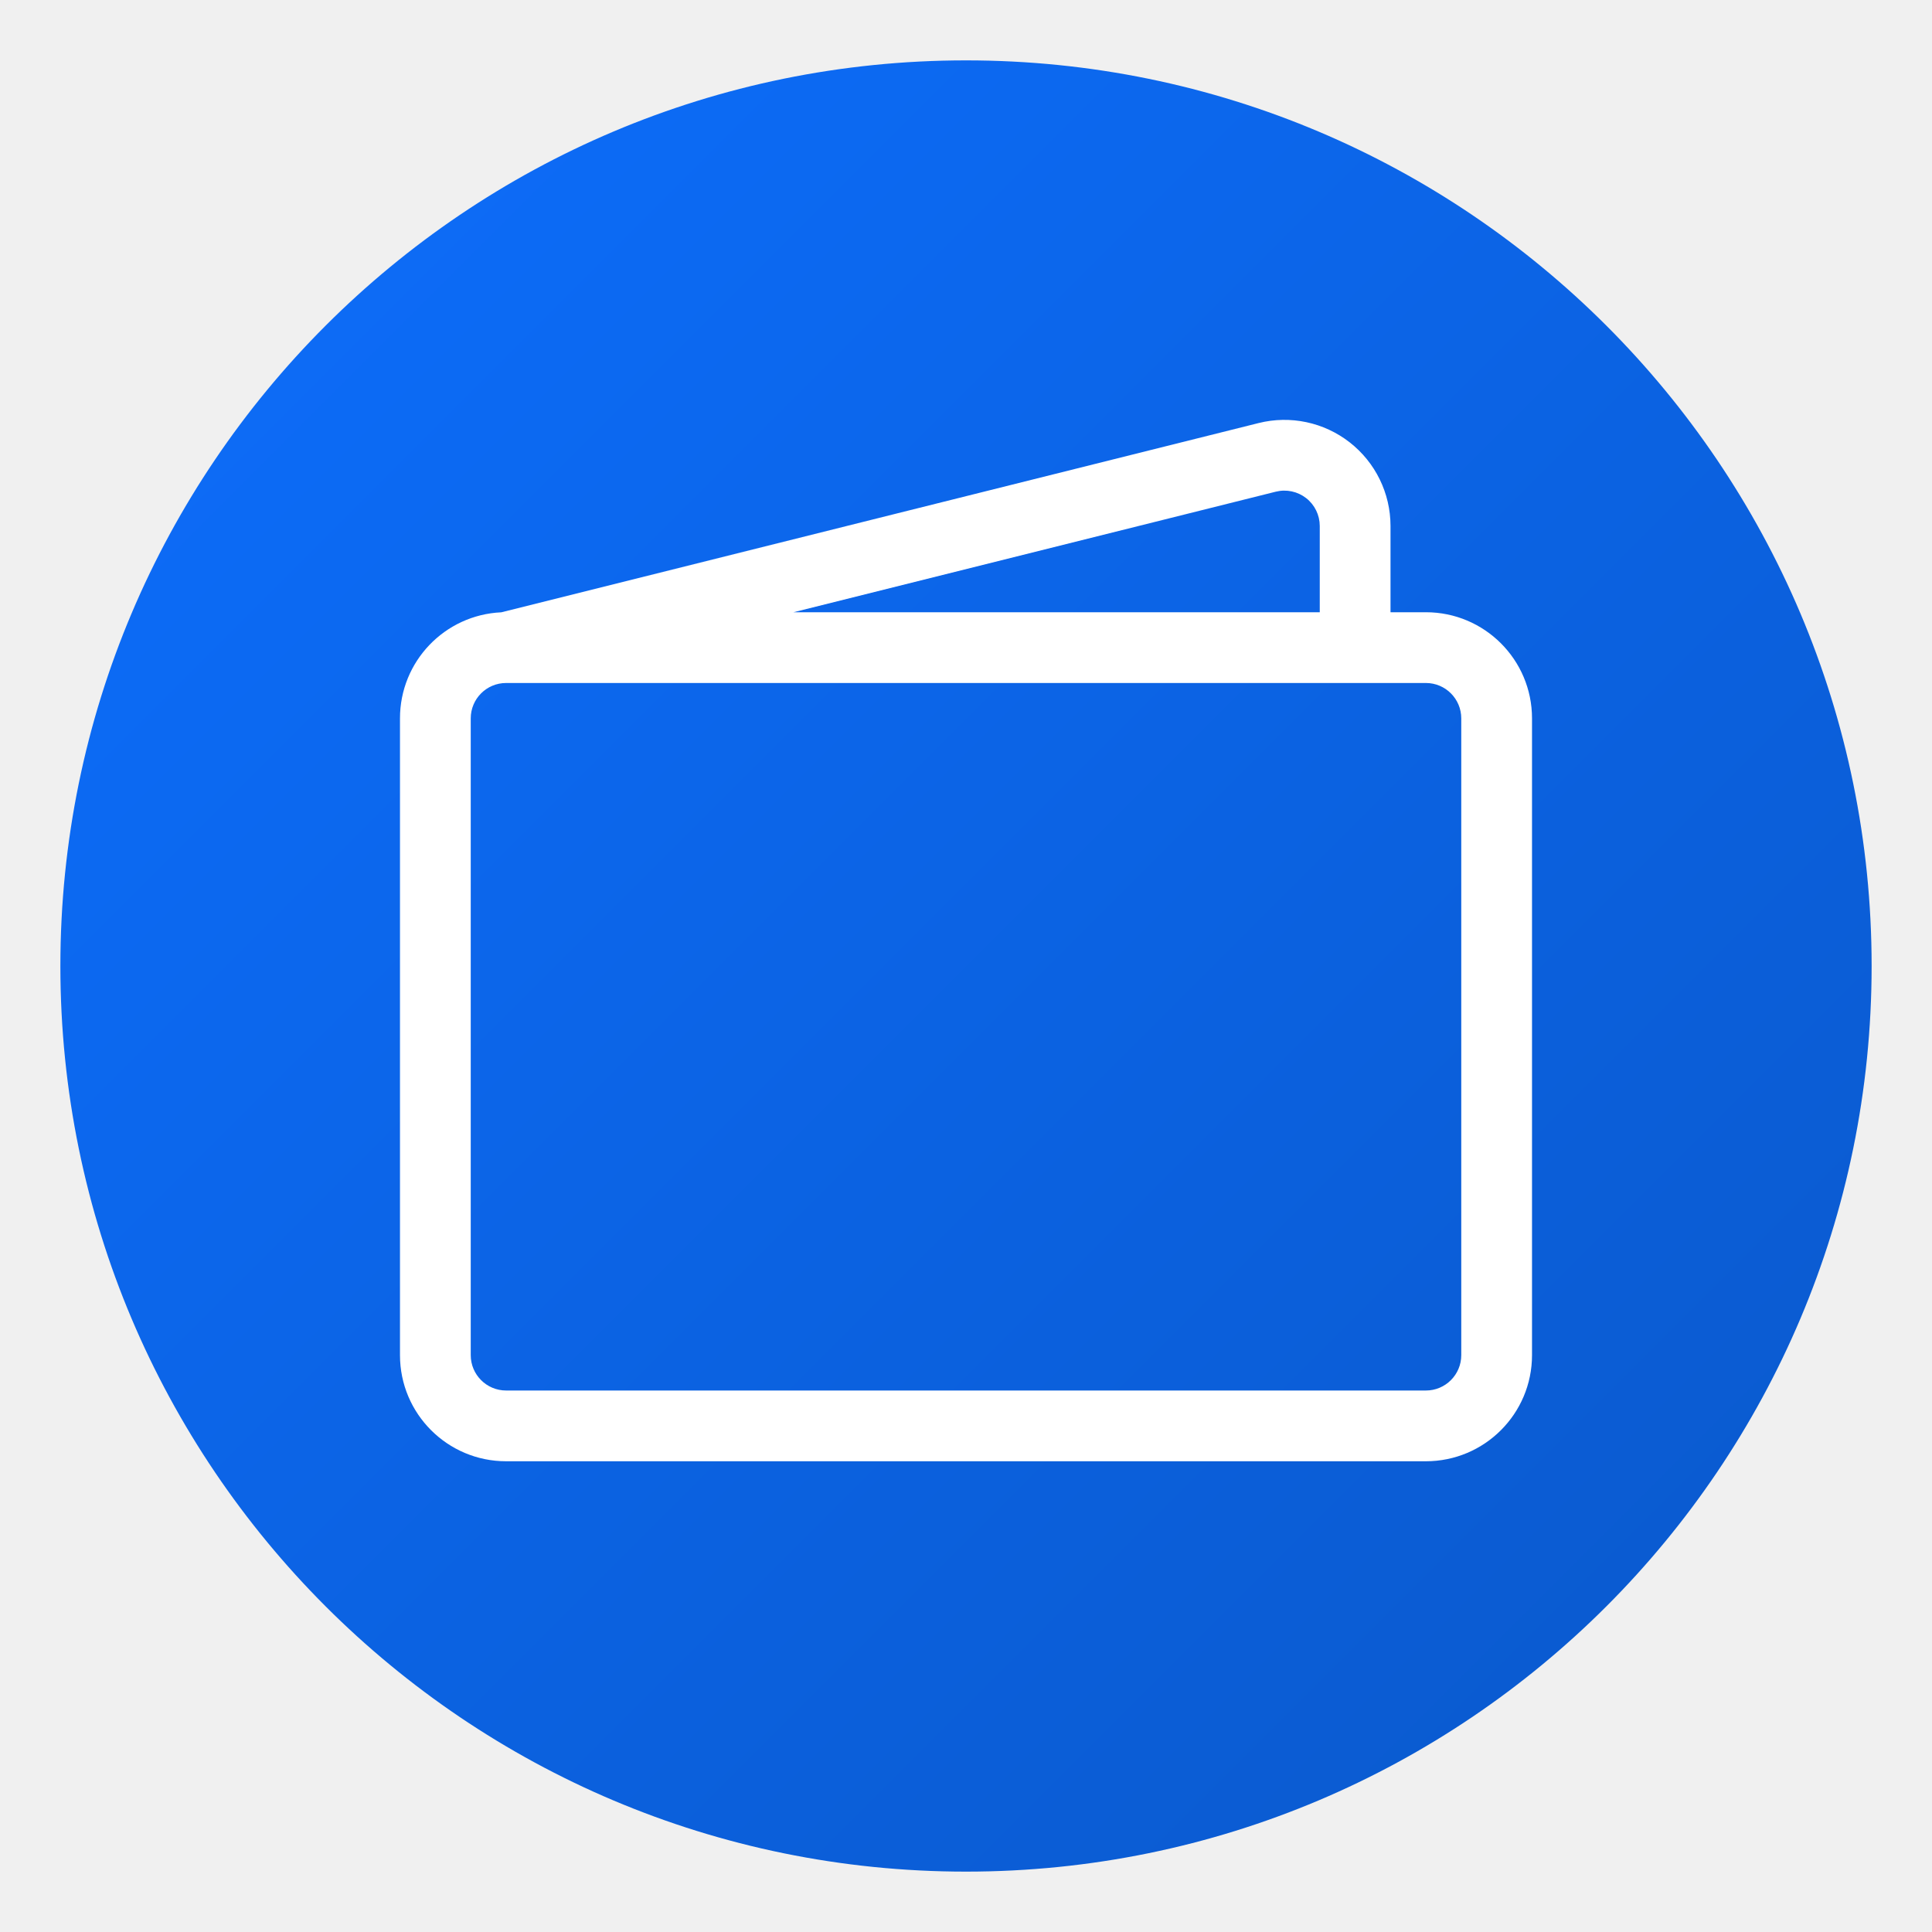
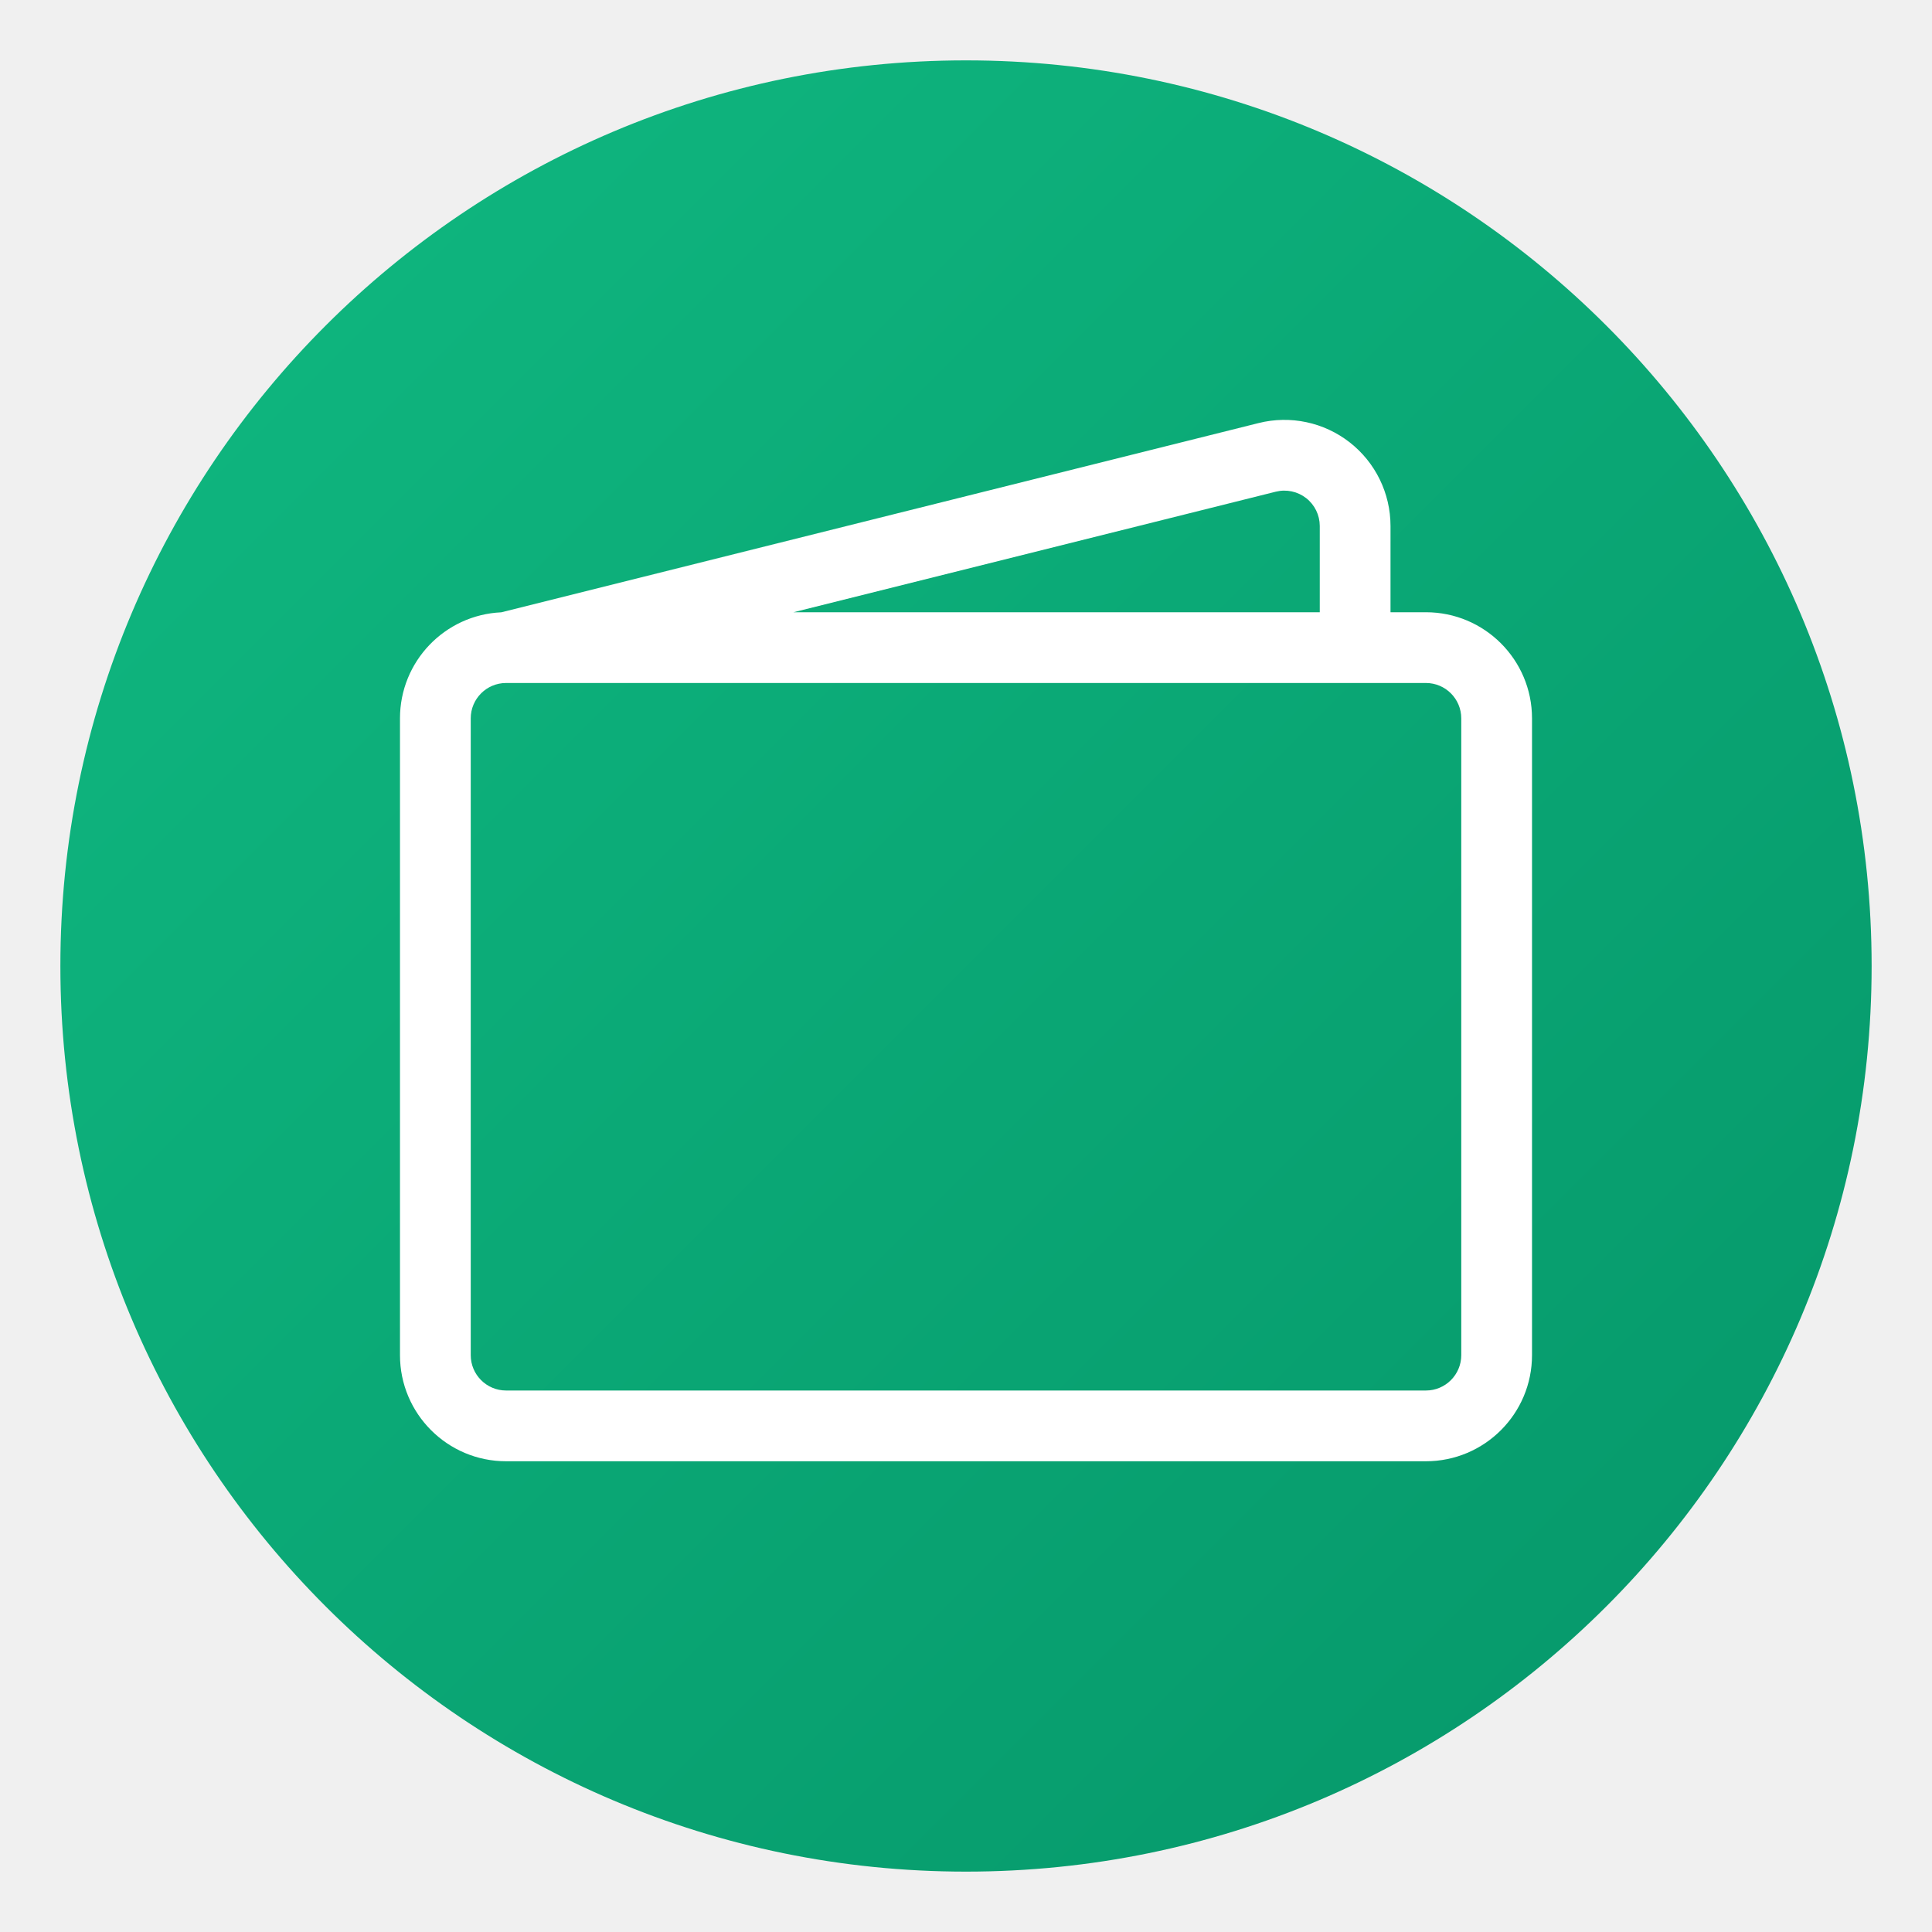
<svg xmlns="http://www.w3.org/2000/svg" width="512" height="512" viewBox="0 0 512 512">
  <defs>
    <linearGradient id="bgGradient512" x1="0%" y1="0%" x2="100%" y2="100%">
-       <stop offset="0%" style="stop-color:#0d6efd;stop-opacity:1" />
-       <stop offset="100%" style="stop-color:#0a58ca;stop-opacity:1" />
+       <stop offset="0%" style="stop-color:#10B981;stop-opacity:1" />
+       <stop offset="100%" style="stop-color:#059669;stop-opacity:1" />
    </linearGradient>
  </defs>
  <circle cx="256" cy="256" r="240" fill="url(#bgGradient512)" />
  <g transform="translate(106, 106) scale(18.75)">
    <path fill="#ffffff" fill-rule="evenodd" d="M12.136.326A1.5 1.5 0 0 1 14 1.78V3h.5A1.5 1.5 0 0 1 16 4.5v9a1.5 1.5 0 0 1-1.5 1.5h-13A1.5 1.5 0 0 1 0 13.5v-9a1.5 1.5 0 0 1 1.432-1.499zM5.562 3H13V1.78a.5.5 0 0 0-.621-.484zM1.5 4a.5.5 0 0 0-.5.5v9a.5.5 0 0 0 .5.5h13a.5.5 0 0 0 .5-.5v-9a.5.5 0 0 0-.5-.5z" />
  </g>
</svg>
